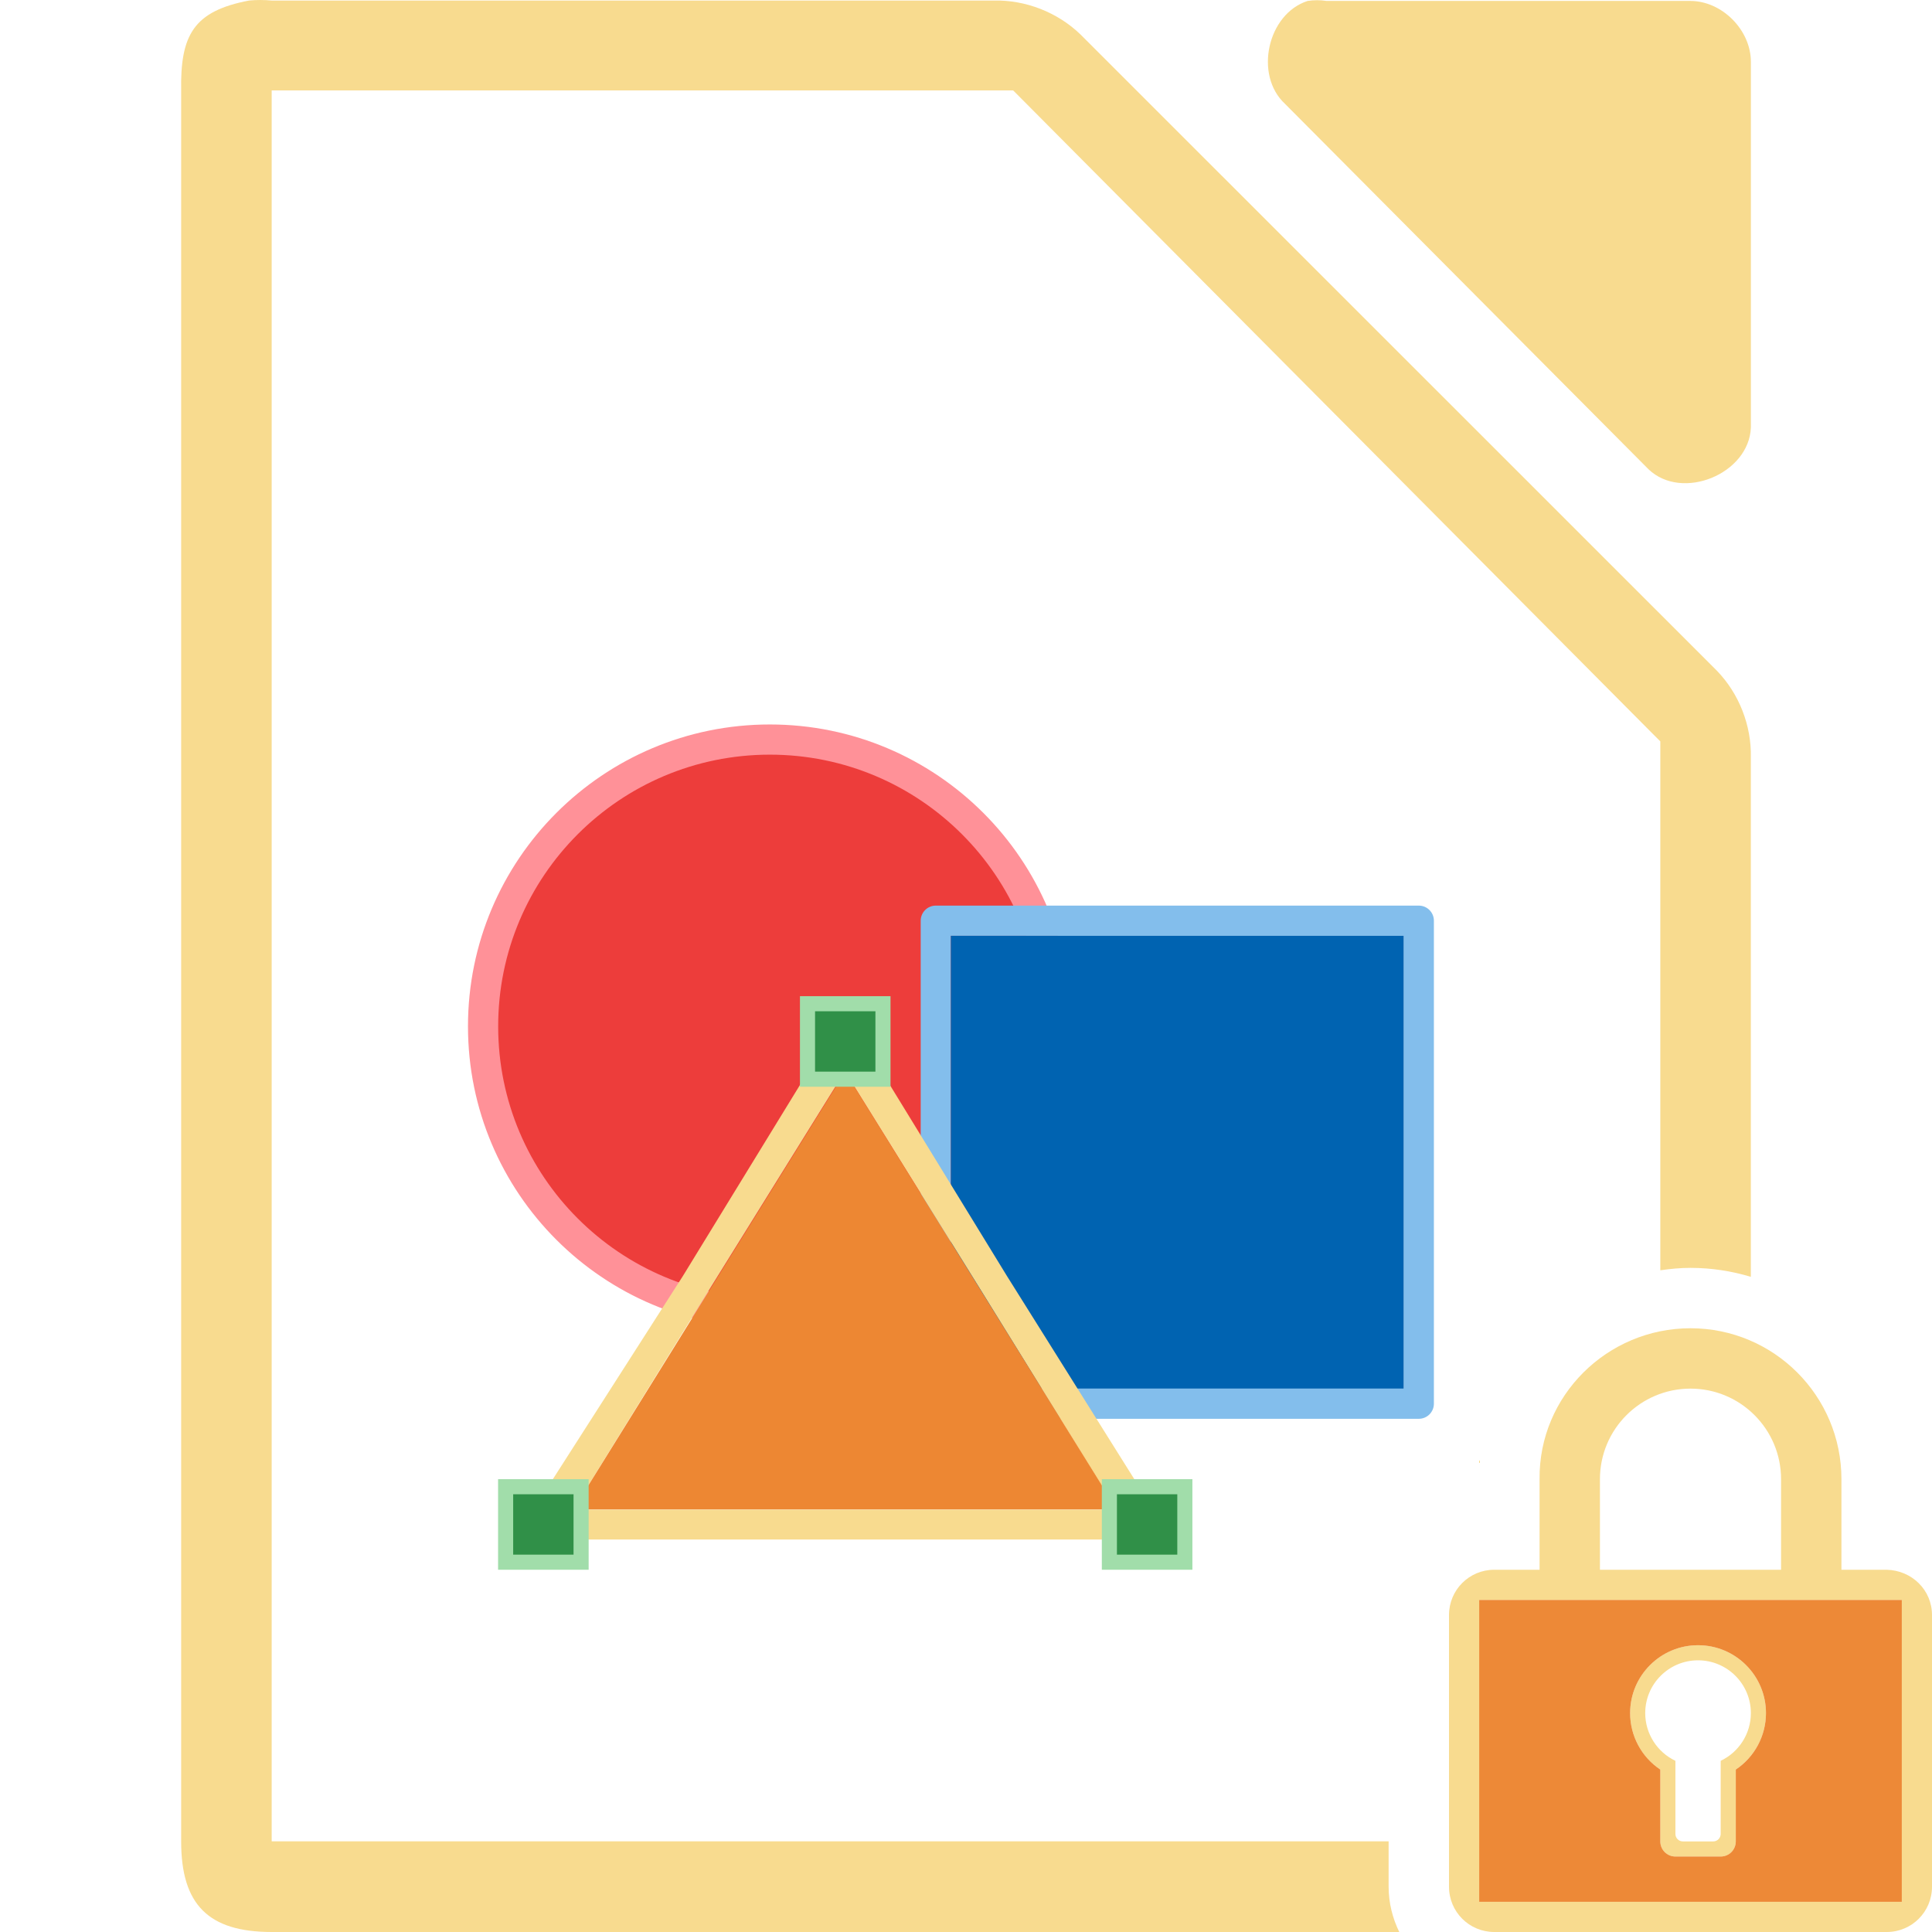
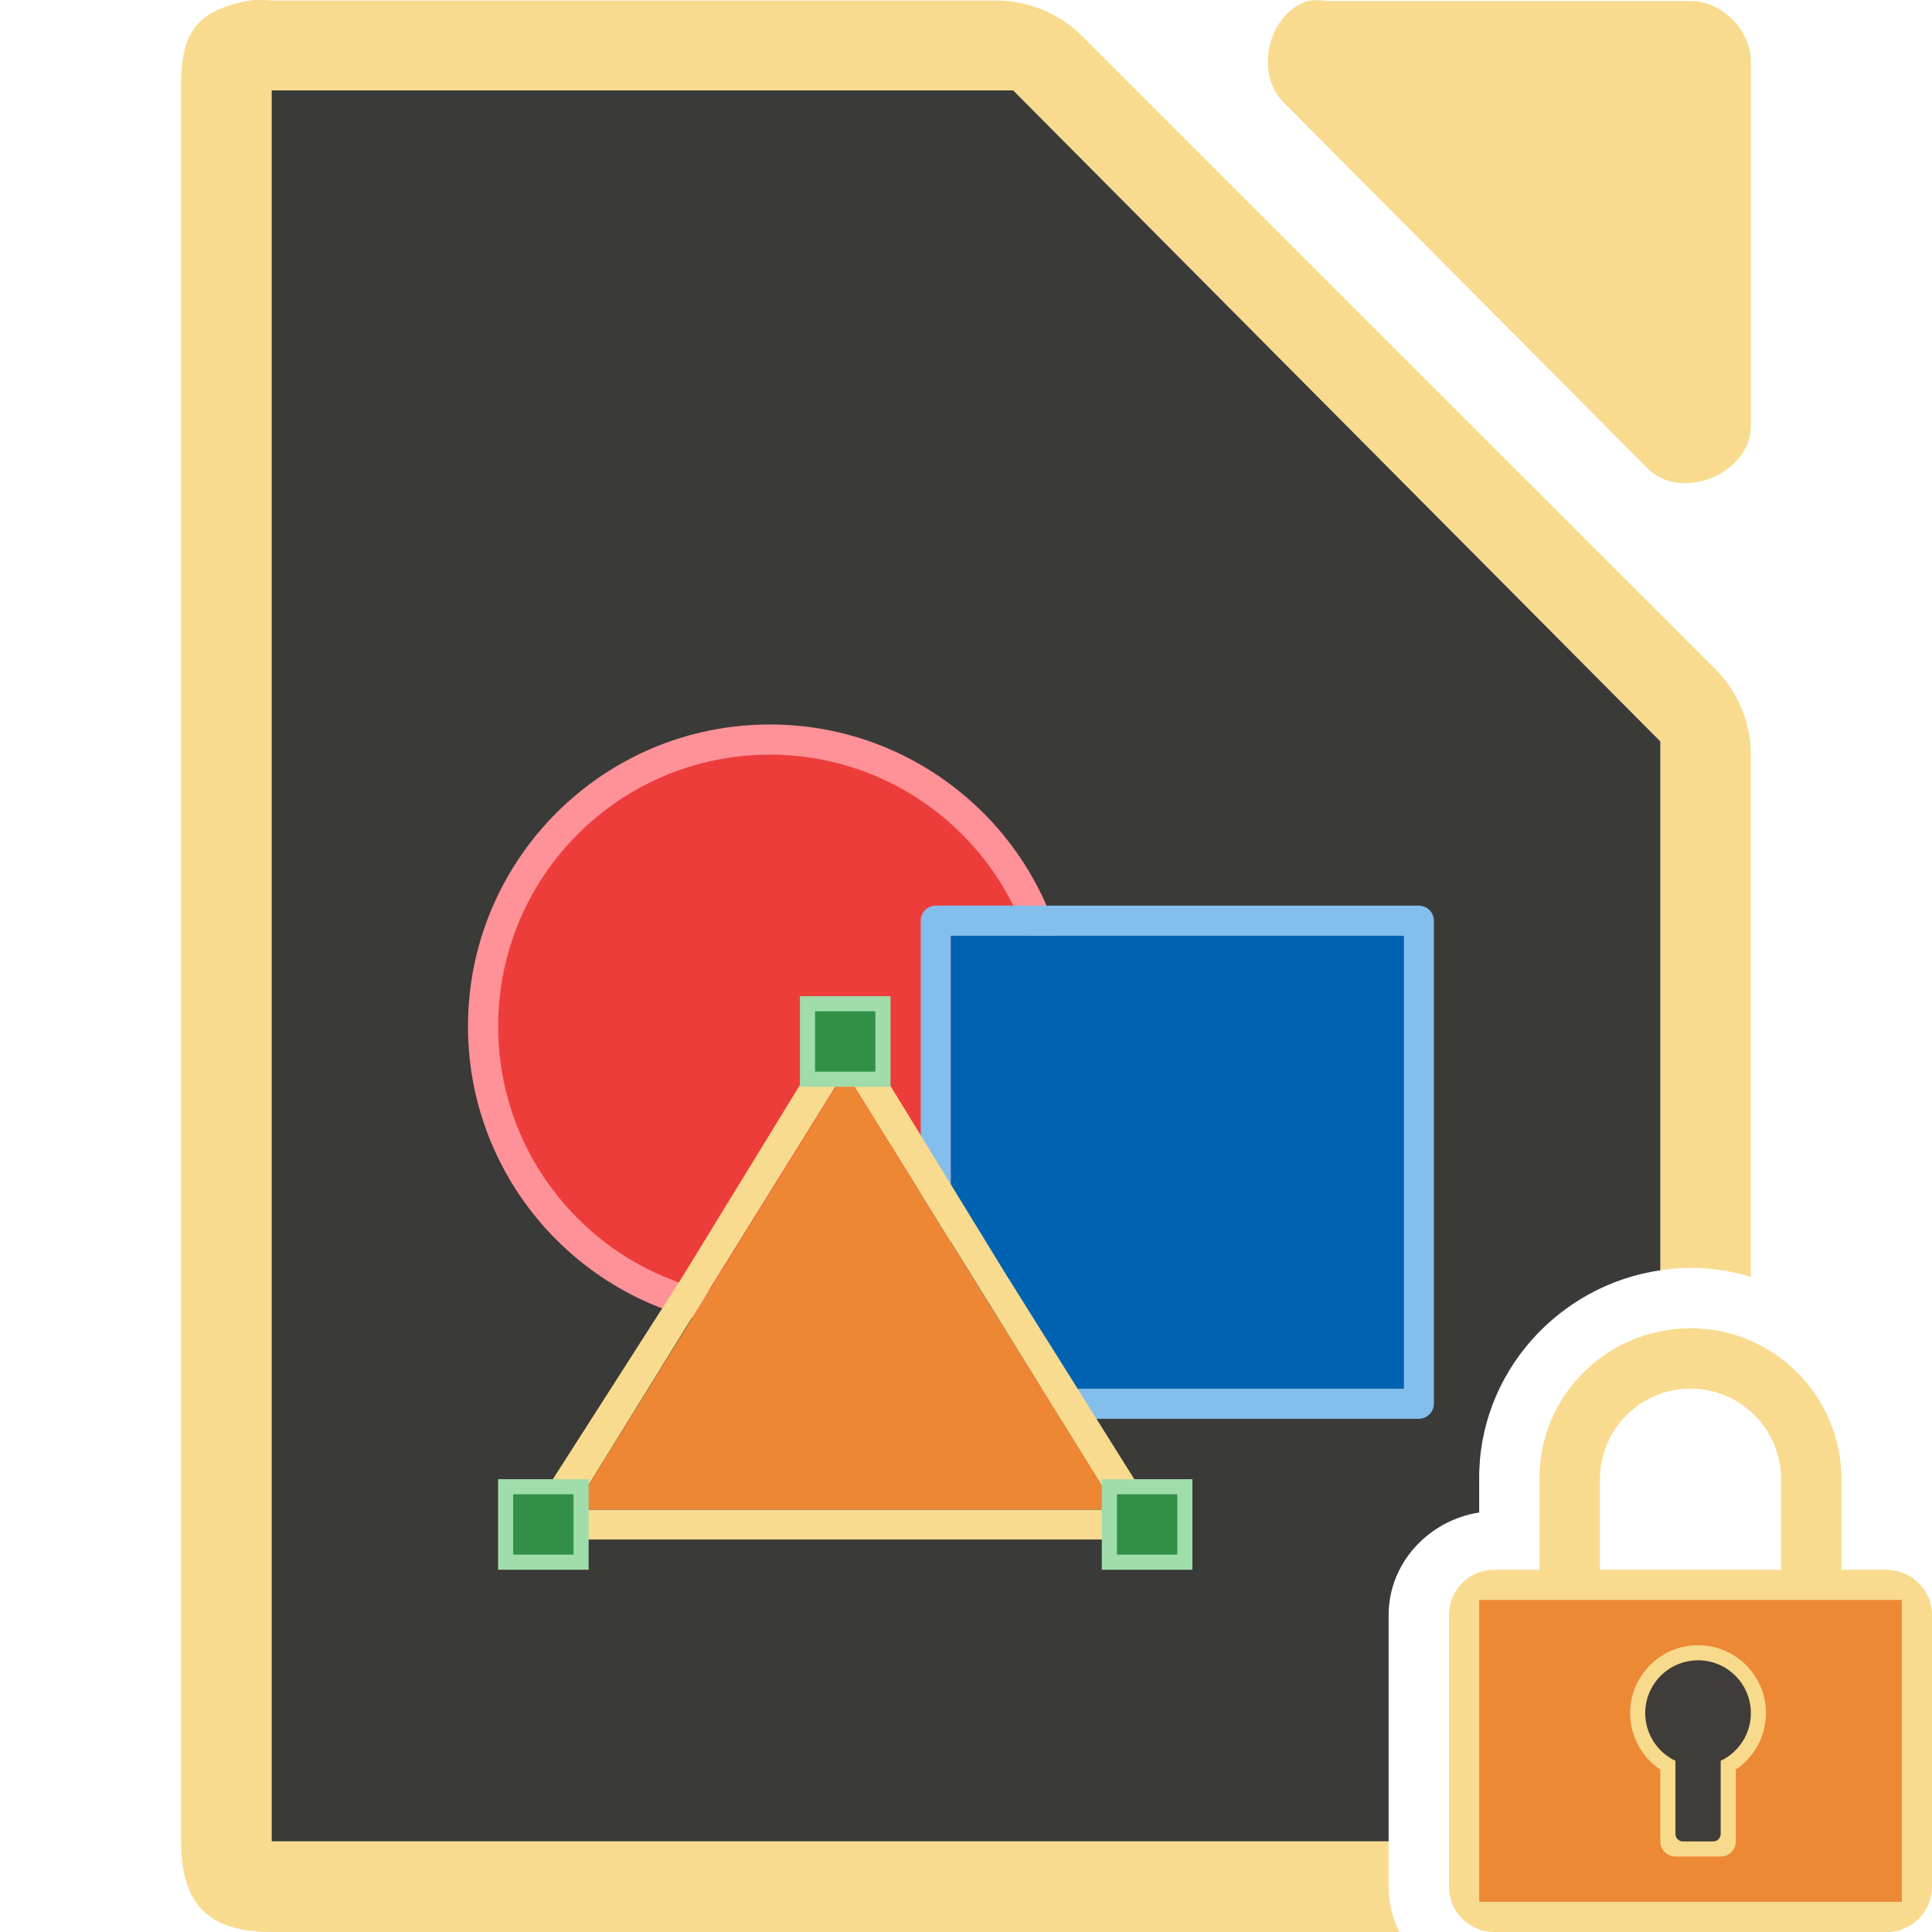
<svg xmlns="http://www.w3.org/2000/svg" xmlns:xlink="http://www.w3.org/1999/xlink" height="128" viewBox="0 0 128 128" width="128">
-   <path d="m17.252 0c-.25 0-.501.011-.75.035-3.667.7-4.566 2.266-4.5 5.998v115.969c0 4.188 1.811 5.998 6 5.998h74.703c-.446-.915-.705-1.931-.705-3v-3.008h-72-2v-2-112-2h2 46.25.875l.5.5 41.75 42.0.625.625v.875 34.168c.656-.095 1.32-.16 2-.16 1.388 0 2.729.211 3.998.594v-34.41c.048-2.112-.78-4.23-2.25-5.748l-42.16-42.15c-1.518-1.469-3.638-2.299-5.75-2.25h-47.836c-.249-.024-.5-.035-.75-.035zm84.369 88.633c-.084.092-.17.183-.252.277.082-.095.168-.185.252-.277zm-.768.92c-.096.125-.192.249-.283.377.091-.128.188-.252.283-.377zm-.719 1.029c-.096.151-.187.304-.277.459.09-.155.182-.308.277-.459zm-.609 1.064c-.1.194-.194.391-.285.59.091-.199.185-.396.285-.59zm-.537 1.17c-.089.222-.168.448-.246.676.078-.227.157-.454.246-.676zm-.428 1.227c-.076.258-.138.521-.199.785.061-.264.123-.527.199-.785zm-.312 1.285c-.053.278-.089.561-.125.844.036-.283.072-.566.125-.844zm-.193 1.355c-.04.447-.059.899-.055 1.357-.005-.458.015-.91.055-1.357z" fill="#f8db8f" />
-   <path d="m86.635.062c-2.662.853-3.559 4.906-1.506 6.812l24.095 24.221c2.226 2.122 6.659.306 6.777-2.775v-24.221c-0-2.114-1.913-4.037-4.016-4.037h-24.095c-.415-.064-.84-.064-1.255 0z" fill="#f8db8f" />
+   <path d="m17.252 0c-.25 0-.501.011-.75.035-3.667.7-4.566 2.266-4.5 5.998v115.969c0 4.188 1.811 5.998 6 5.998h74.703c-.446-.915-.705-1.931-.705-3v-3.008h-72-2v-2-112-2h2 46.25.875l.5.5 41.75 42.0.625.625v.875 34.168c.656-.095 1.32-.16 2-.16 1.388 0 2.729.211 3.998.594v-34.41c.048-2.112-.78-4.23-2.25-5.748l-42.16-42.15c-1.518-1.469-3.638-2.299-5.75-2.25h-47.836c-.249-.024-.5-.035-.75-.035zm70.01.014c-.21 0-.419.017-.627.049-2.662.853-3.558 4.904-1.506 6.811l24.096 24.221c2.226 2.122 6.658.306 6.775-2.775v-24.221c-0-2.114-1.913-4.035-4.016-4.035h-24.094c-.208-.032-.419-.049-.629-.049zm14.359 88.619c-.084.092-.17.183-.252.277.082-.095.168-.185.252-.277zm-.768.92c-.096.125-.192.249-.283.377.091-.128.188-.252.283-.377zm-.719 1.029c-.096.151-.187.304-.277.459.09-.155.182-.308.277-.459zm-.609 1.064c-.1.194-.194.391-.285.59.091-.199.185-.396.285-.59zm-.537 1.17c-.089.222-.168.448-.246.676.078-.227.157-.454.246-.676zm-.428 1.227c-.076.258-.138.521-.199.785.061-.264.123-.527.199-.785zm-.312 1.285c-.053.278-.089.561-.125.844.036-.283.072-.566.125-.844zm-.193 1.355c-.04.447-.059.899-.055 1.357-.005-.458.015-.91.055-1.357z" fill="#f8db8f" />
+   <path d="m18 5.992v2 112 2h2 72v-14.992c0-3.456 2.667-6.277 6-6.793v-2.166c-.073-7.05 5.24-12.899 12-13.881v-34.168-.875l-.625-.625-41.75-42-.5-.5h-.875-46.25z" fill="#3a3a38" />
  <circle cx="50.996" cy="67.994" fill="#f09e6f" r="17" />
  <circle cx="51.005" cy="67.998" fill="#ed3d3b" r="19" stroke="#ff9198" stroke-width="2" />
  <path d="m61.999 93.999c-.552-0-1-.448-1-1v-32c0-.552.448-1 1-1h32c.552 0.0 1.0.448 1 1v32c-0.0.552-.448 1-1 1zm1-2h30v-30h-30z" fill="#83beec" />
  <path d="m62.999 91.999h30v-30h-30z" fill="#0063b1" />
  <path d="m55.6 68.078c-.222.079-.412.231-.529.424l-9.83 16.041-10.059 15.715c-.409.589-.161 1.79 1.071 1.739h19.725 19.384c1.188 0 1.431-1.286.797-2.39l-9.444-15.065-9.83-16.041c-.241-.406-.825-.598-1.285-.424zm.378 2.897 8.998 14.487 8.998 14.557h-17.997-17.997l8.998-14.557z" fill="#f8db8f" />
  <path d="m73.991 100.003h-18-18l9-14.5 9-14.5 9 14.5z" fill="#ed8733" />
  <path id="a" d="m33.499 98.499h5v5h-5z" fill="#309048" stroke="#a1ddaa" />
  <g fill="#3a3a38" stroke="#e78e46">
    <use height="1085" transform="translate(40)" width="5033" xlink:href="#a" />
    <use height="1085" transform="translate(20 -32)" width="5033" xlink:href="#a" />
  </g>
-   <path d="m112 88c-5.523 0-10.057 4.477-10 10v6h-3c-1.662 0-3 1.338-3 3v18c0 1.662 1.338 3 3 3h26c1.662 0 3-1.338 3-3v-18c0-1.662-1.339-2.958-3-3h-3v-6c0-5.523-4.477-10-10-10zm0 4c3.314 0 6 2.686 6 6v6h-12v-6c0-3.314 2.686-6 6-6zm-14 14h28v20h-28zm14.5 3a4.5 4.5 0 0 0 -4.5 4.5 4.5 4.5 0 0 0 2 3.74v4.76c0 .554.446 1 1 1h3c.554 0 1-.446 1-1v-4.762a4.5 4.5 0 0 0 2-3.738 4.5 4.5 0 0 0 -4.5-4.5zm0 1a3.5 3.5 0 0 1 3.5 3.5 3.5 3.5 0 0 1 -2 3.158v4.842c0 .277-.223.5-.5.5h-2c-.277 0-.5-.223-.5-.5v-4.842a3.5 3.5 0 0 1 -2-3.158 3.5 3.5 0 0 1 3.5-3.5z" fill="#f8db8f" />
-   <path d="m98 106v20h28v-20zm14.5 3a4.5 4.5 0 0 1 4.5 4.5 4.5 4.5 0 0 1 -2 3.738v4.762c0 .554-.446 1-1 1h-3c-.554 0-1-.446-1-1v-4.76a4.5 4.5 0 0 1 -2-3.74 4.5 4.5 0 0 1 4.5-4.5z" fill="#ed8733" fill-opacity=".979" />
+   <path d="m112 88c-5.523 0-10.057 4.477-10 10v6h-3c-1.662 0-3 1.338-3 3v18c0 1.662 1.338 3 3 3h26c1.662 0 3-1.338 3-3v-18c0-1.662-1.339-2.958-3-3h-3v-6c0-5.523-4.477-10-10-10zm0 4c3.314 0 6 2.686 6 6v6h-12v-6c0-3.314 2.686-6 6-6z" fill="#f8db8f" />
+   <g fill-opacity=".979">
+     <path d="m98 106h28v20h-28z" fill="#ed8733" />
+     <path d="m112.5 109a4.5 4.5 0 0 0 -4.5 4.5 4.5 4.5 0 0 0 2 3.74v4.76c0 .554.446 1 1 1h3c.554 0 1-.446 1-1v-4.762a4.5 4.5 0 0 0 2-3.738 4.5 4.5 0 0 0 -4.5-4.5z" fill="#f8db8f" />
+     <path d="m112.5 110a3.5 3.5 0 0 0 -3.5 3.5 3.5 3.5 0 0 0 2 3.158v4.842c0 .277.223.5.5.5h2c.277 0 .5-.223.5-.5v-4.842a3.5 3.5 0 0 0 2-3.158 3.5 3.5 0 0 0 -3.5-3.5z" fill="#3a3a38" />
+   </g>
</svg>
